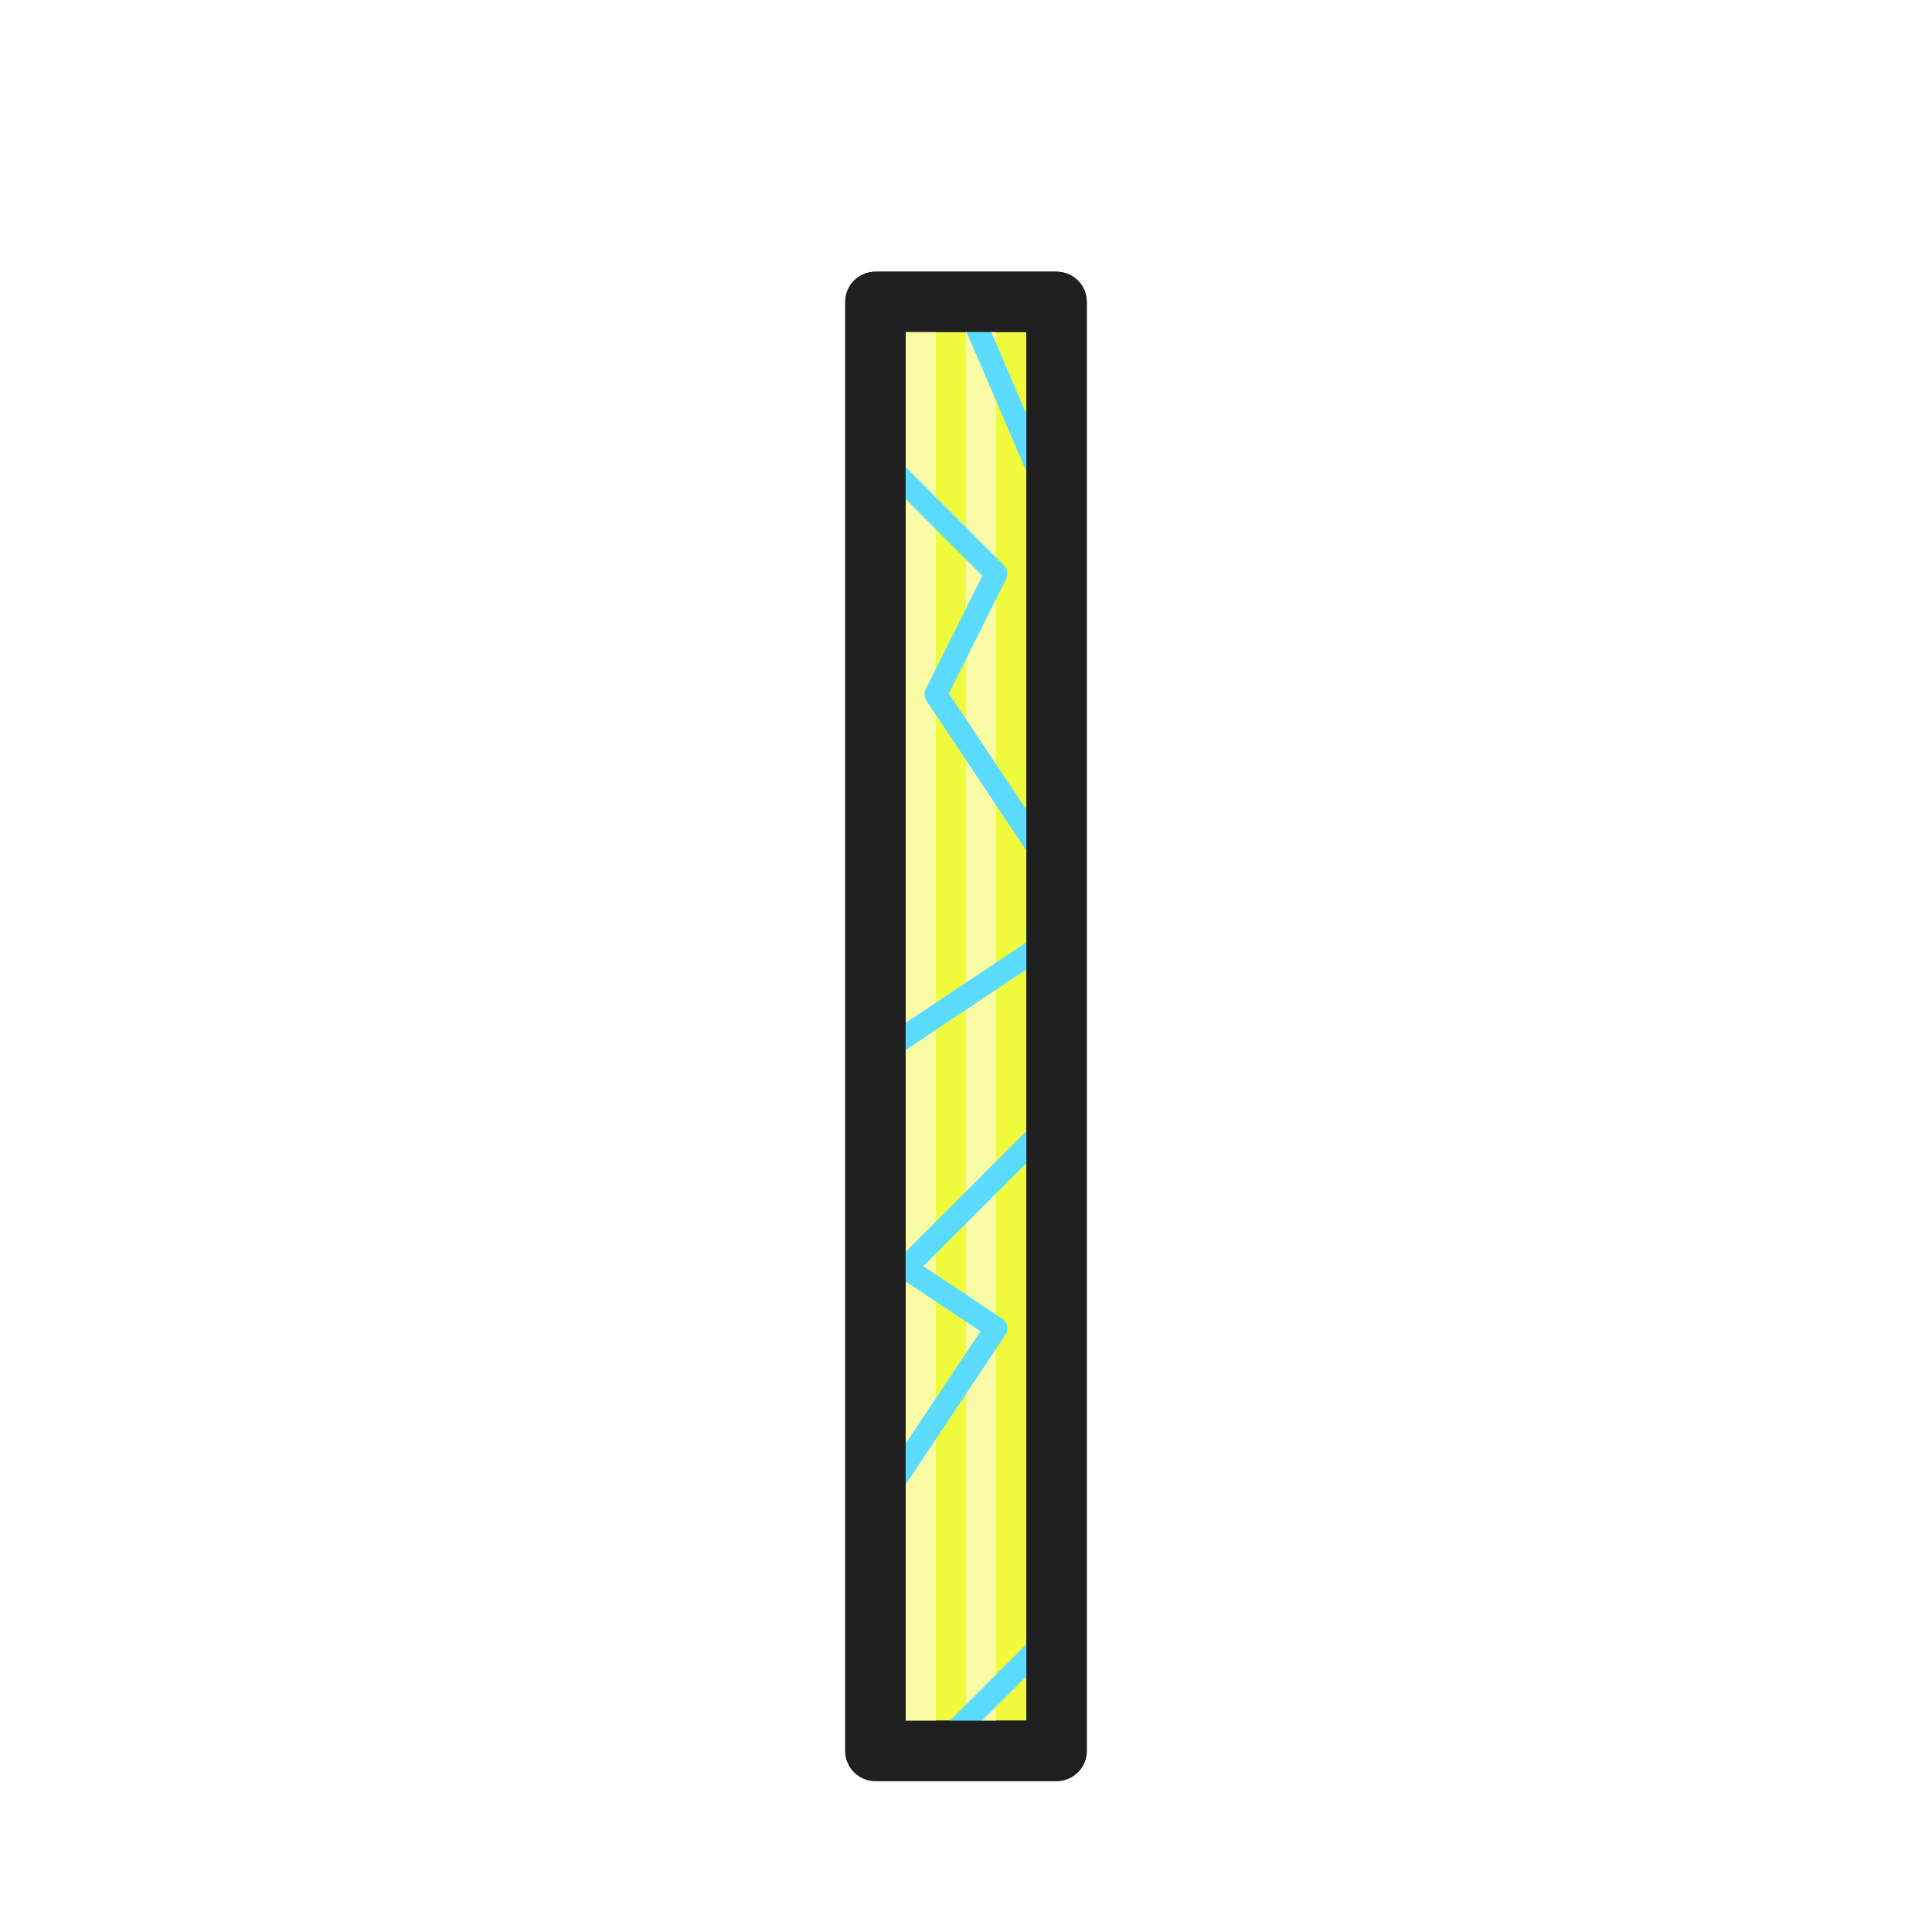
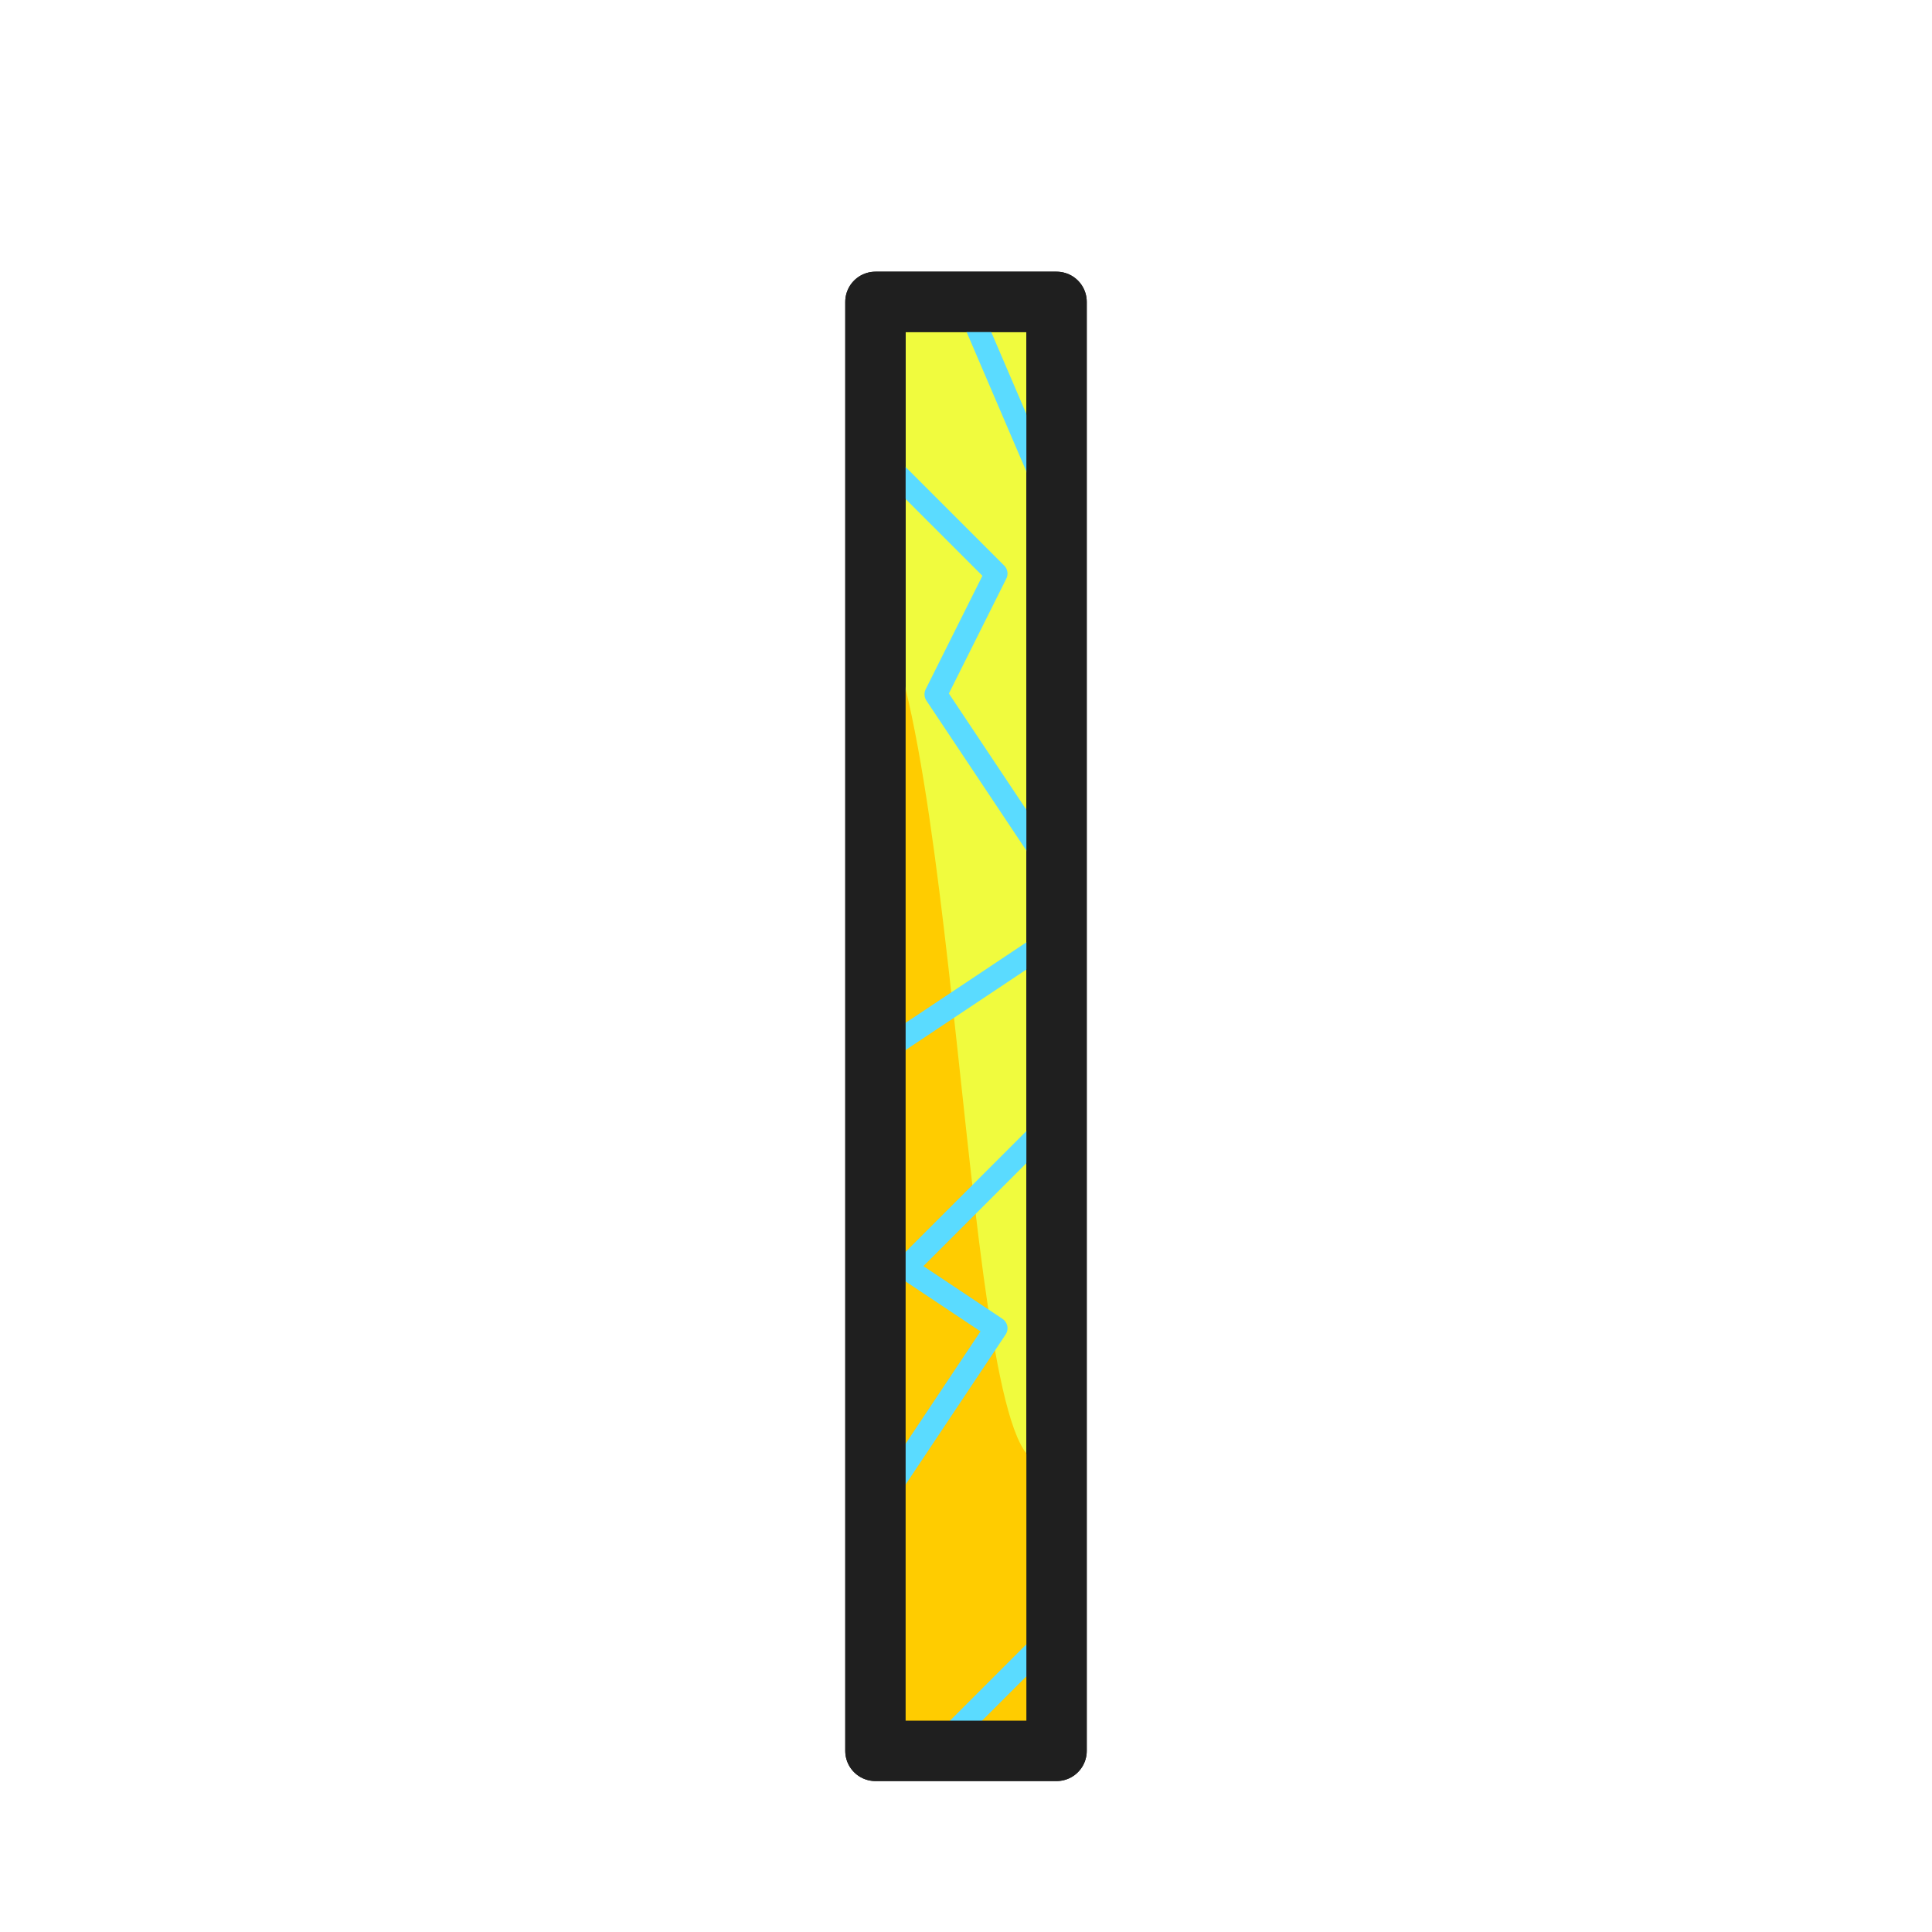
<svg xmlns="http://www.w3.org/2000/svg" width="64" height="64" viewBox="0 0 64 64" fill="none" stroke="#1f1f1f" stroke-width="2" stroke-linecap="round" stroke-linejoin="round">
  <rect x="29" y="10" width="6" height="48" fill="#f0fb3e" />
-   <rect x="32" y="10" width="1" height="48" stroke-width="0" fill="#fafba5" />
-   <rect x="30" y="10" width="1" height="48" stroke-width="0" fill="#fafba5" />
+   <path fill="#ffcc00" stroke-width="0" d="M29 20 C32 25 32 52 35 48 V58 H29 Z" />
  <path d="M35 17 L32 10              M29 15 L33 19 L31 23 L35 29              M35 31 L29 35              M35 37 L30 42 L33 44 L29 50              M35 54 L31 58" stroke-width="0.75" stroke="#5ADBFF" />
  <rect x="29" y="10" width="6" height="48" />
</svg>
